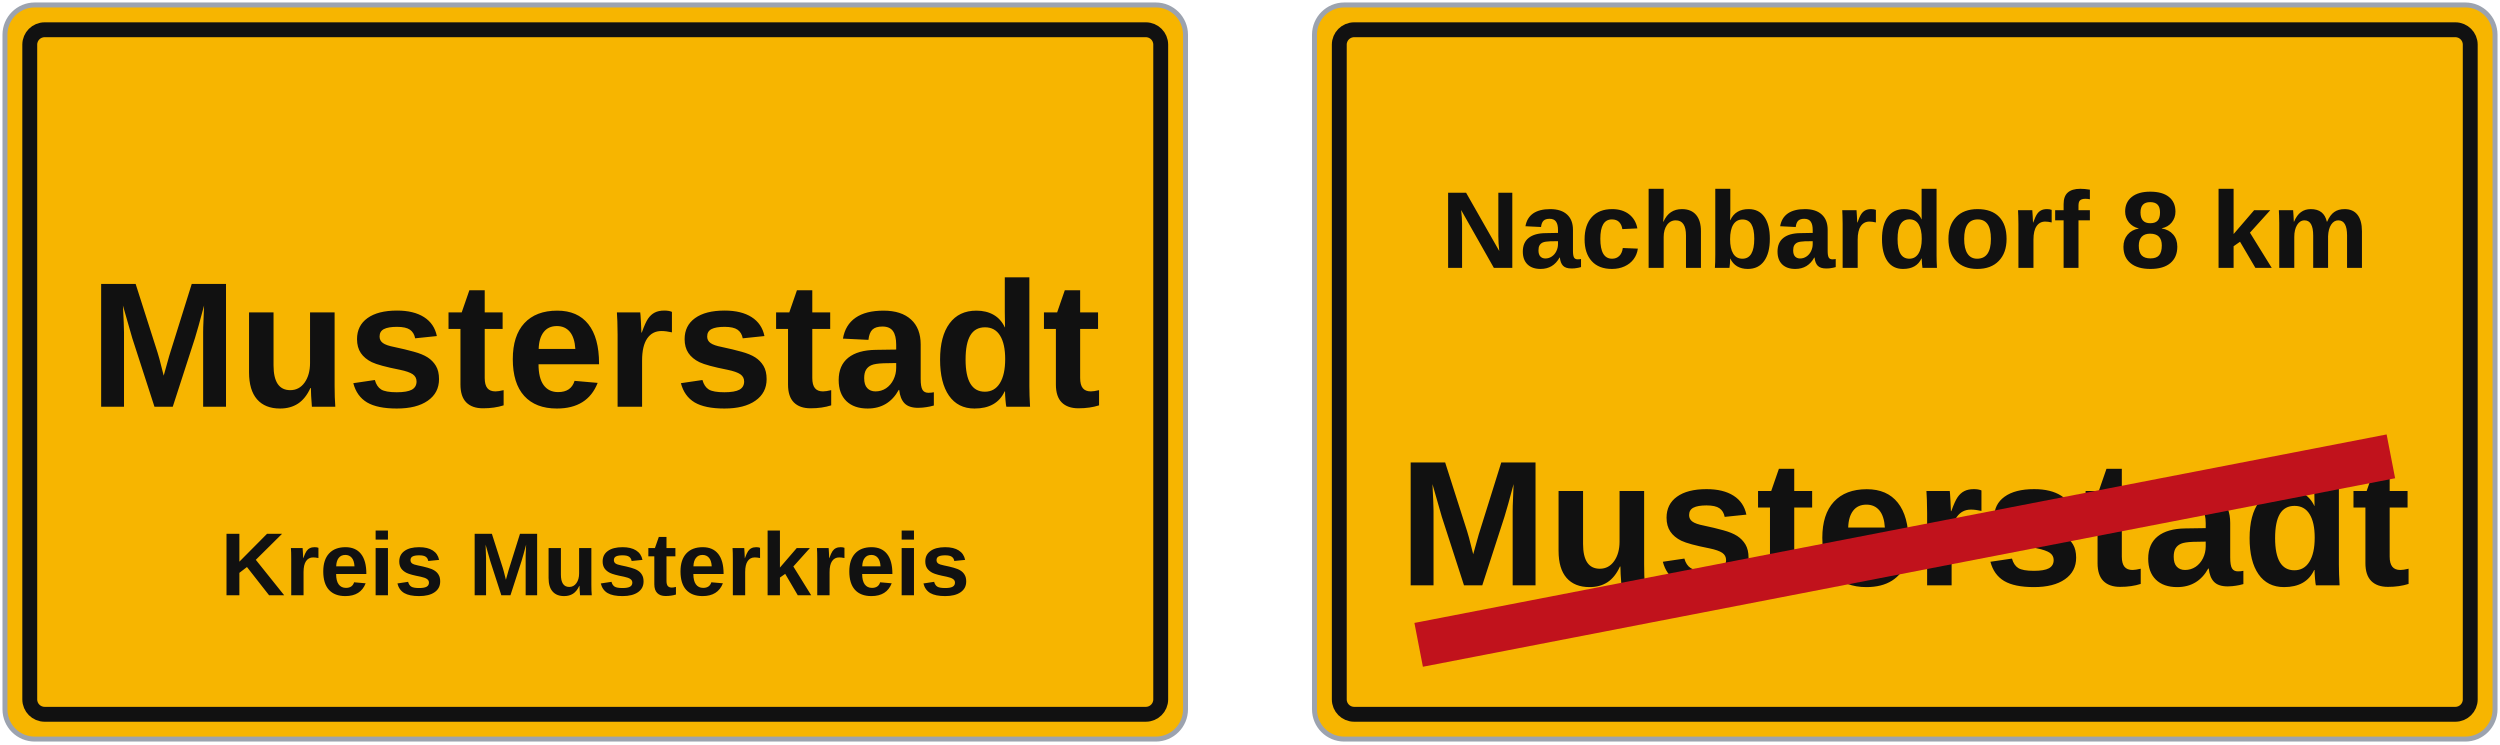
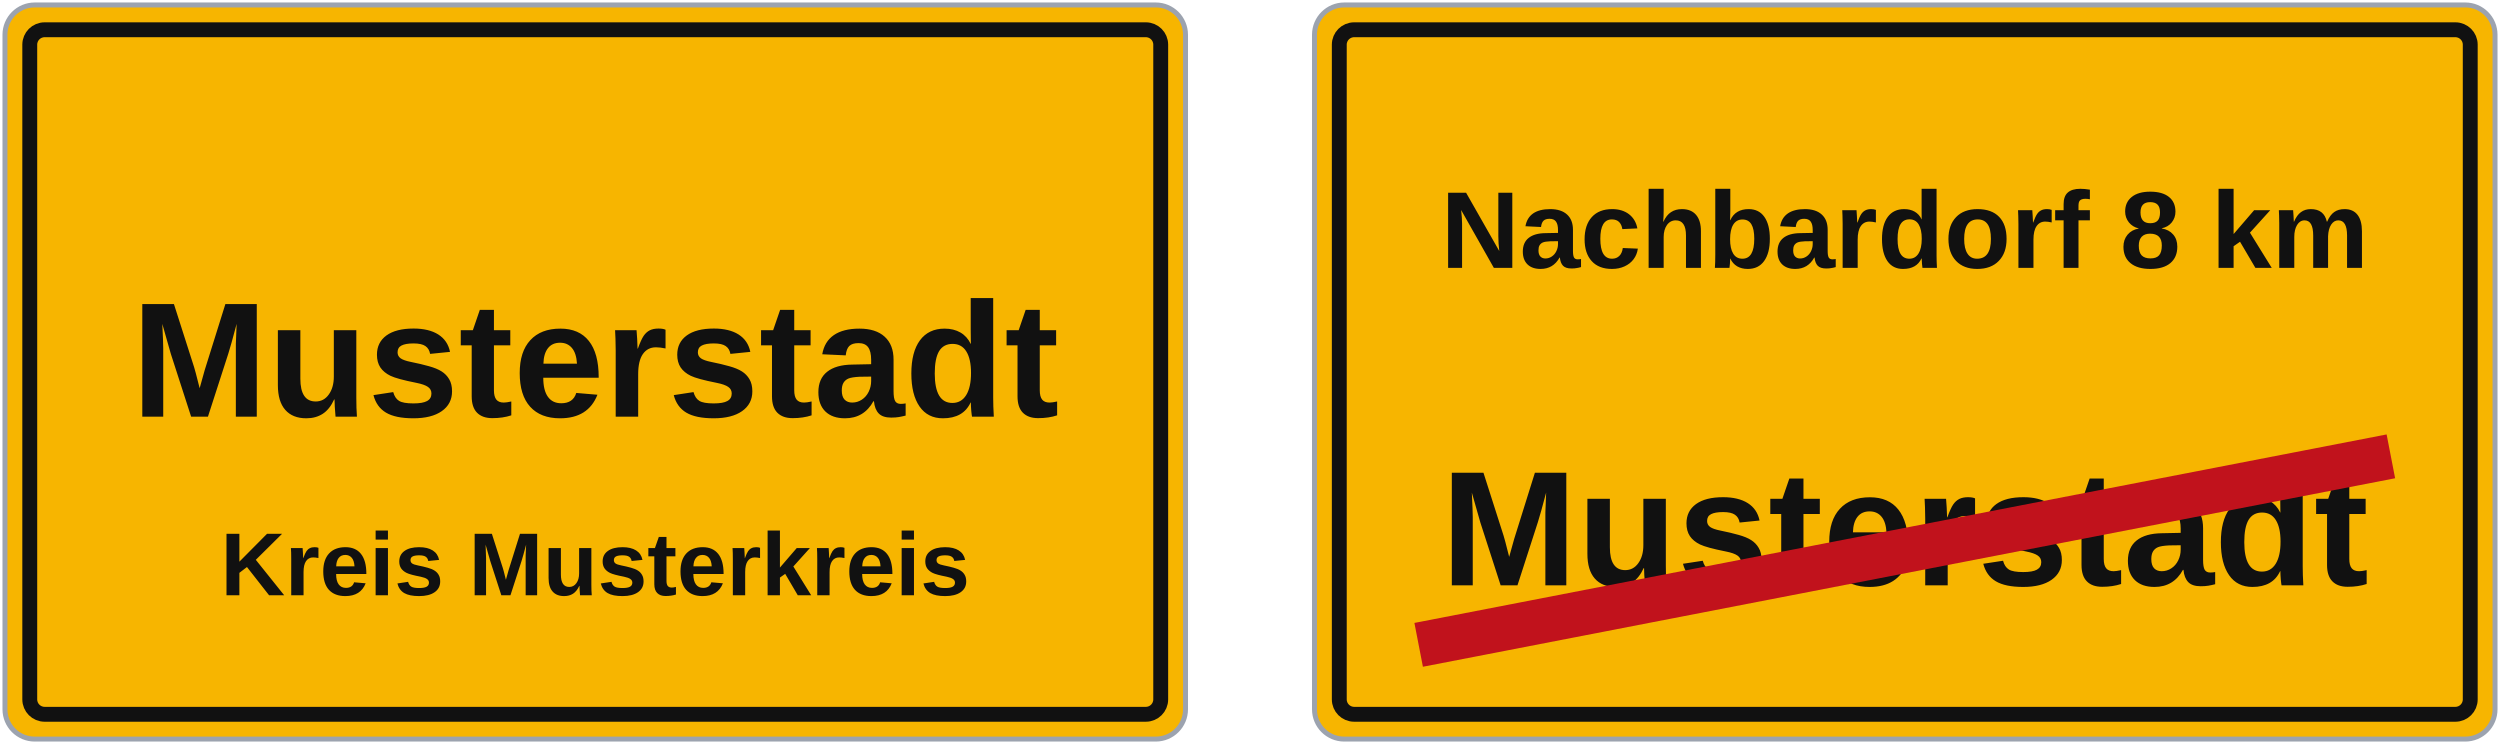
<svg xmlns="http://www.w3.org/2000/svg" viewBox="0 0 504 150" role="img" aria-label="Zeichen 310 Ortstafel (Ortseingang) und Zeichen 311 (Ortsausgang)">
  <svg x="0" y="0" width="240" height="150" viewBox="0 0 240 150">
    <rect x="1" y="1" width="238" height="148" rx="6" fill="#F7B500" stroke="#9CA3AF" stroke-width="1" />
    <rect x="6" y="6" width="228" height="138" rx="3" fill="none" stroke="#111111" stroke-width="3" />
-     <text x="120" y="82" font-size="36" font-family="'DIN Alternate','Helvetica Neue',Arial,sans-serif" font-weight="700" fill="#111111" text-anchor="middle">Musterstadt</text>
+     <text x="120" y="84" font-size="33" font-family="'DIN Alternate','Helvetica Neue',Arial,sans-serif" font-weight="700" fill="#111111" text-anchor="middle">Musterstadt</text>
    <text x="120" y="120" font-size="18" font-family="'DIN Alternate','Helvetica Neue',Arial,sans-serif" font-weight="700" fill="#111111" text-anchor="middle">Kreis Musterkreis</text>
  </svg>
  <svg x="264" y="0" width="240" height="150" viewBox="0 0 240 150">
    <rect x="1" y="1" width="238" height="148" rx="6" fill="#F7B500" stroke="#9CA3AF" stroke-width="1" />
    <rect x="6" y="6" width="228" height="138" rx="3" fill="none" stroke="#111111" stroke-width="3" />
    <text x="120" y="54" font-size="22" font-family="'DIN Alternate','Helvetica Neue',Arial,sans-serif" font-weight="700" fill="#111111" text-anchor="middle">Nachbardorf 8 km</text>
-     <text x="120" y="118" font-size="36" font-family="'DIN Alternate','Helvetica Neue',Arial,sans-serif" font-weight="700" fill="#111111" text-anchor="middle">Musterstadt</text>
+     <text x="120" y="118" font-size="33" font-family="'DIN Alternate','Helvetica Neue',Arial,sans-serif" font-weight="700" fill="#111111" text-anchor="middle">Musterstadt</text>
    <path d="M22 130 L218 92" stroke="#C1121C" stroke-width="9" />
  </svg>
</svg>
